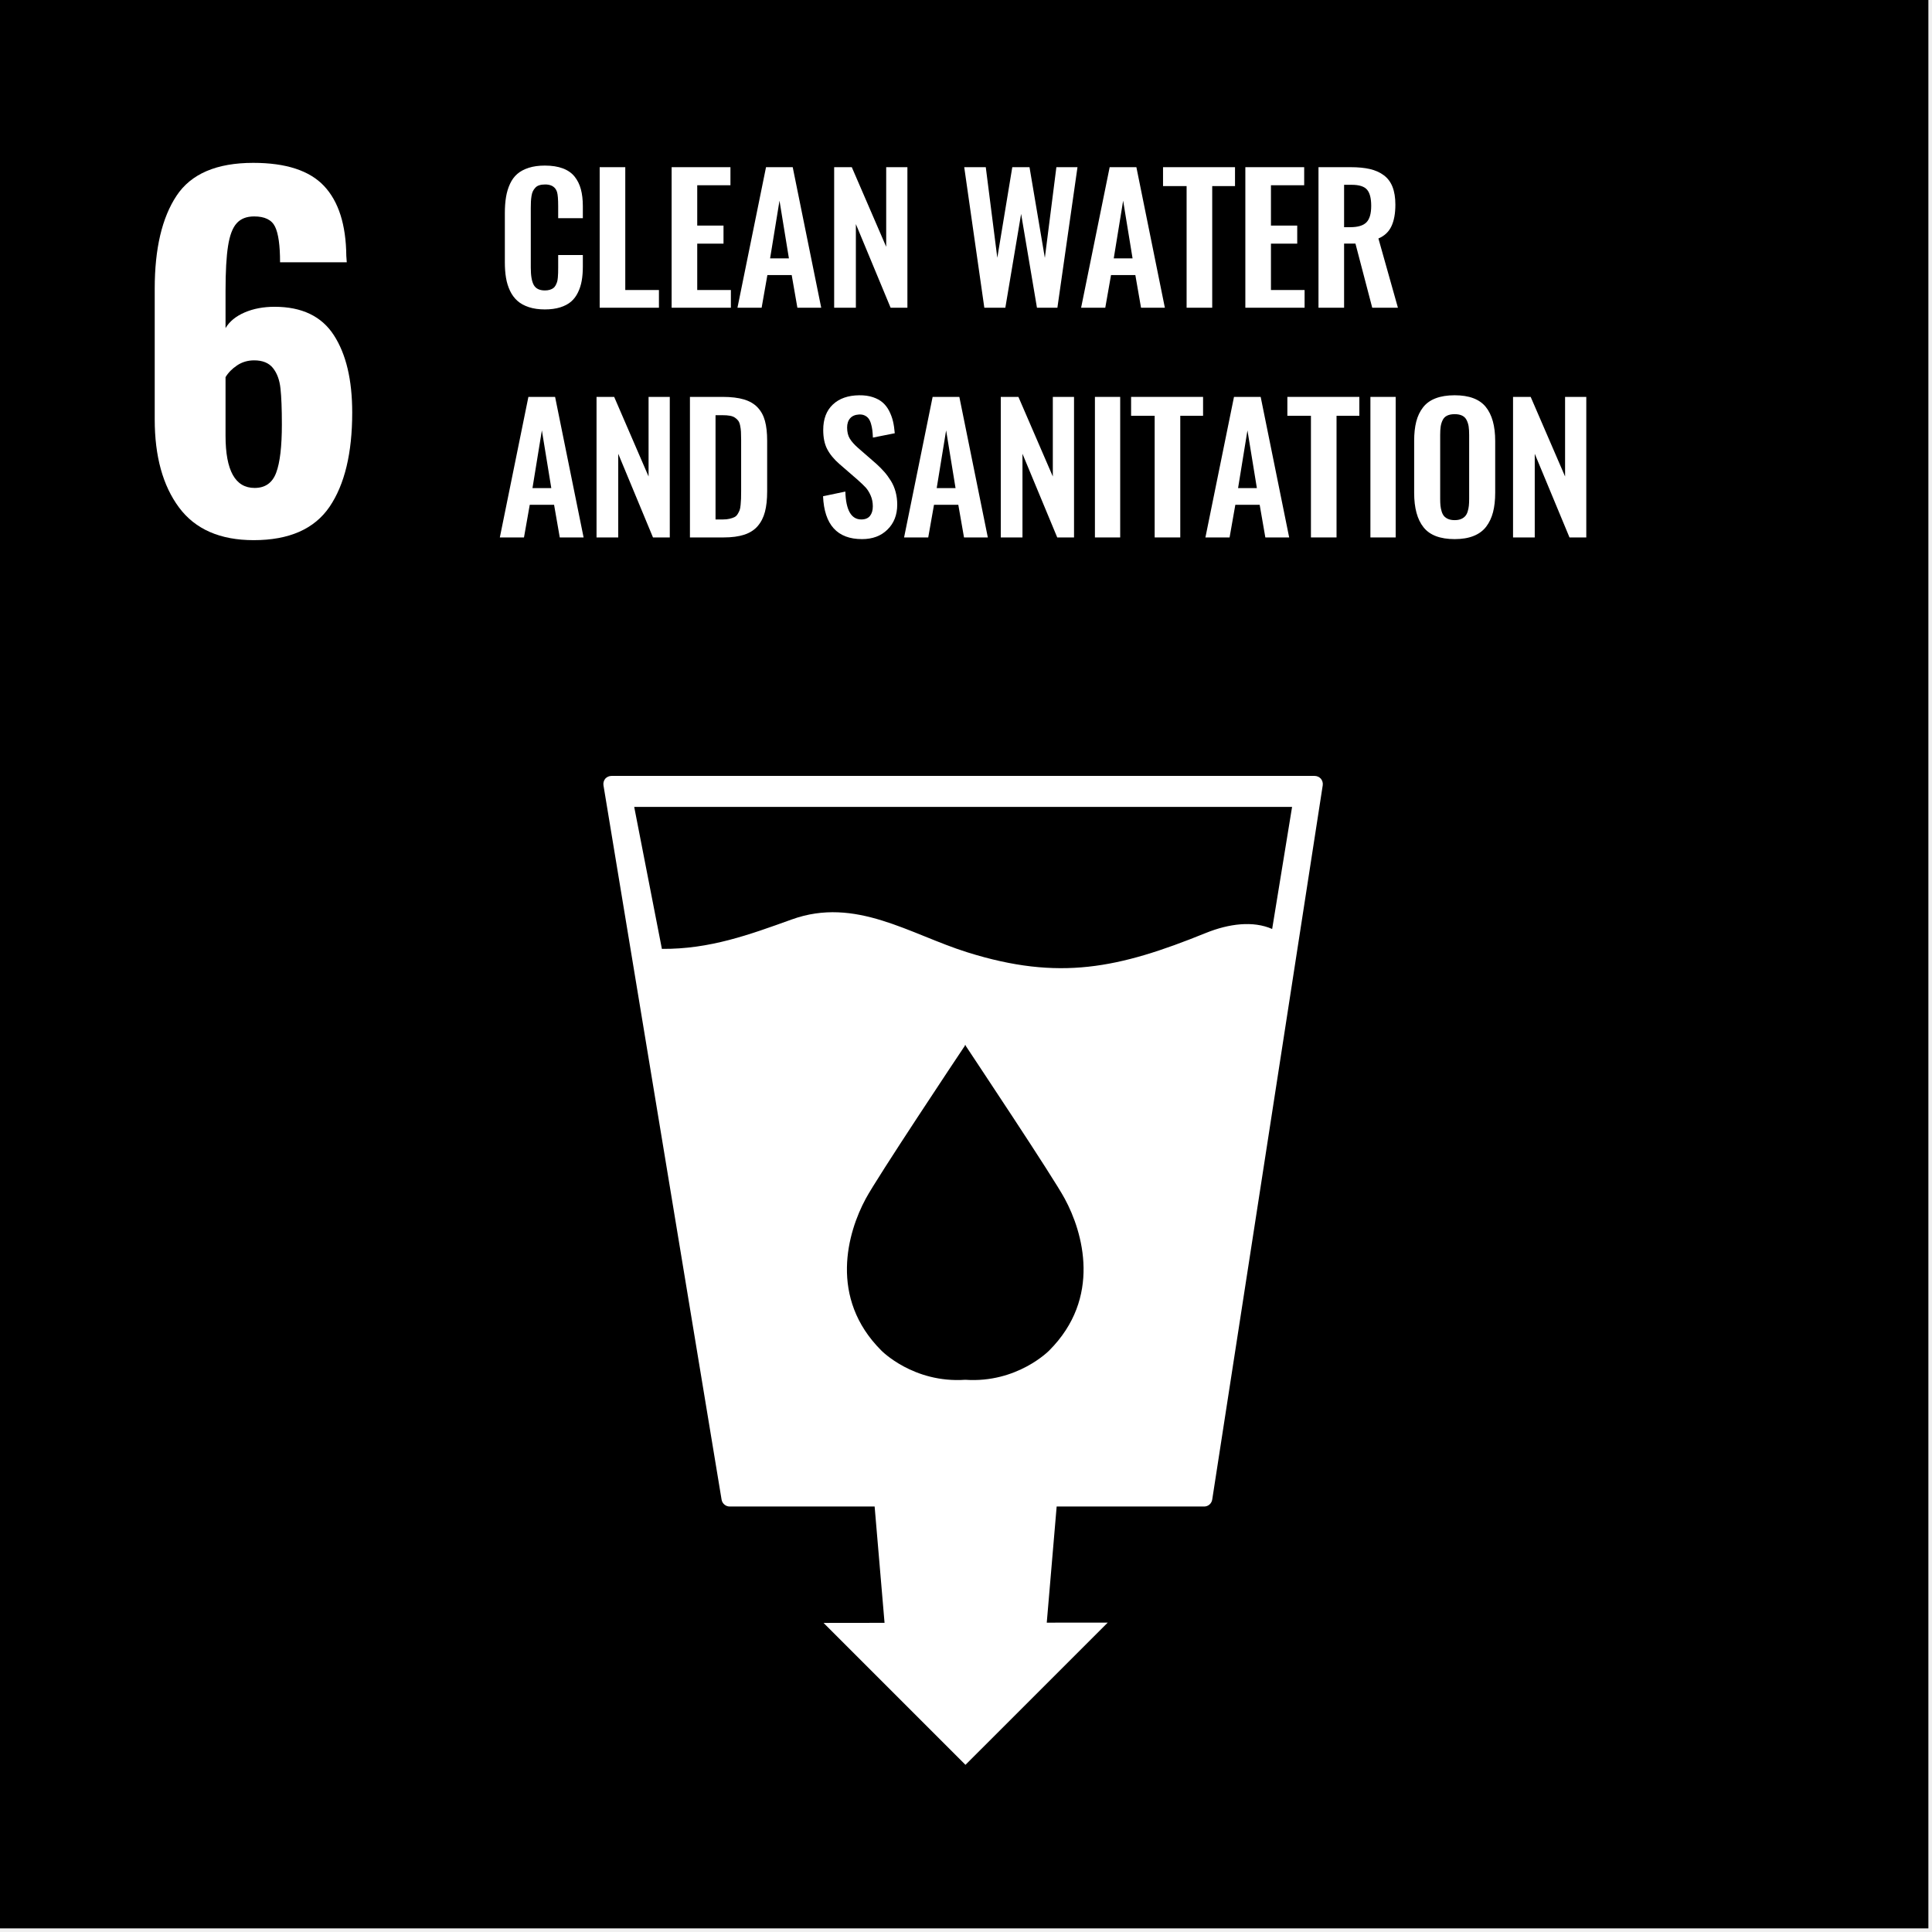
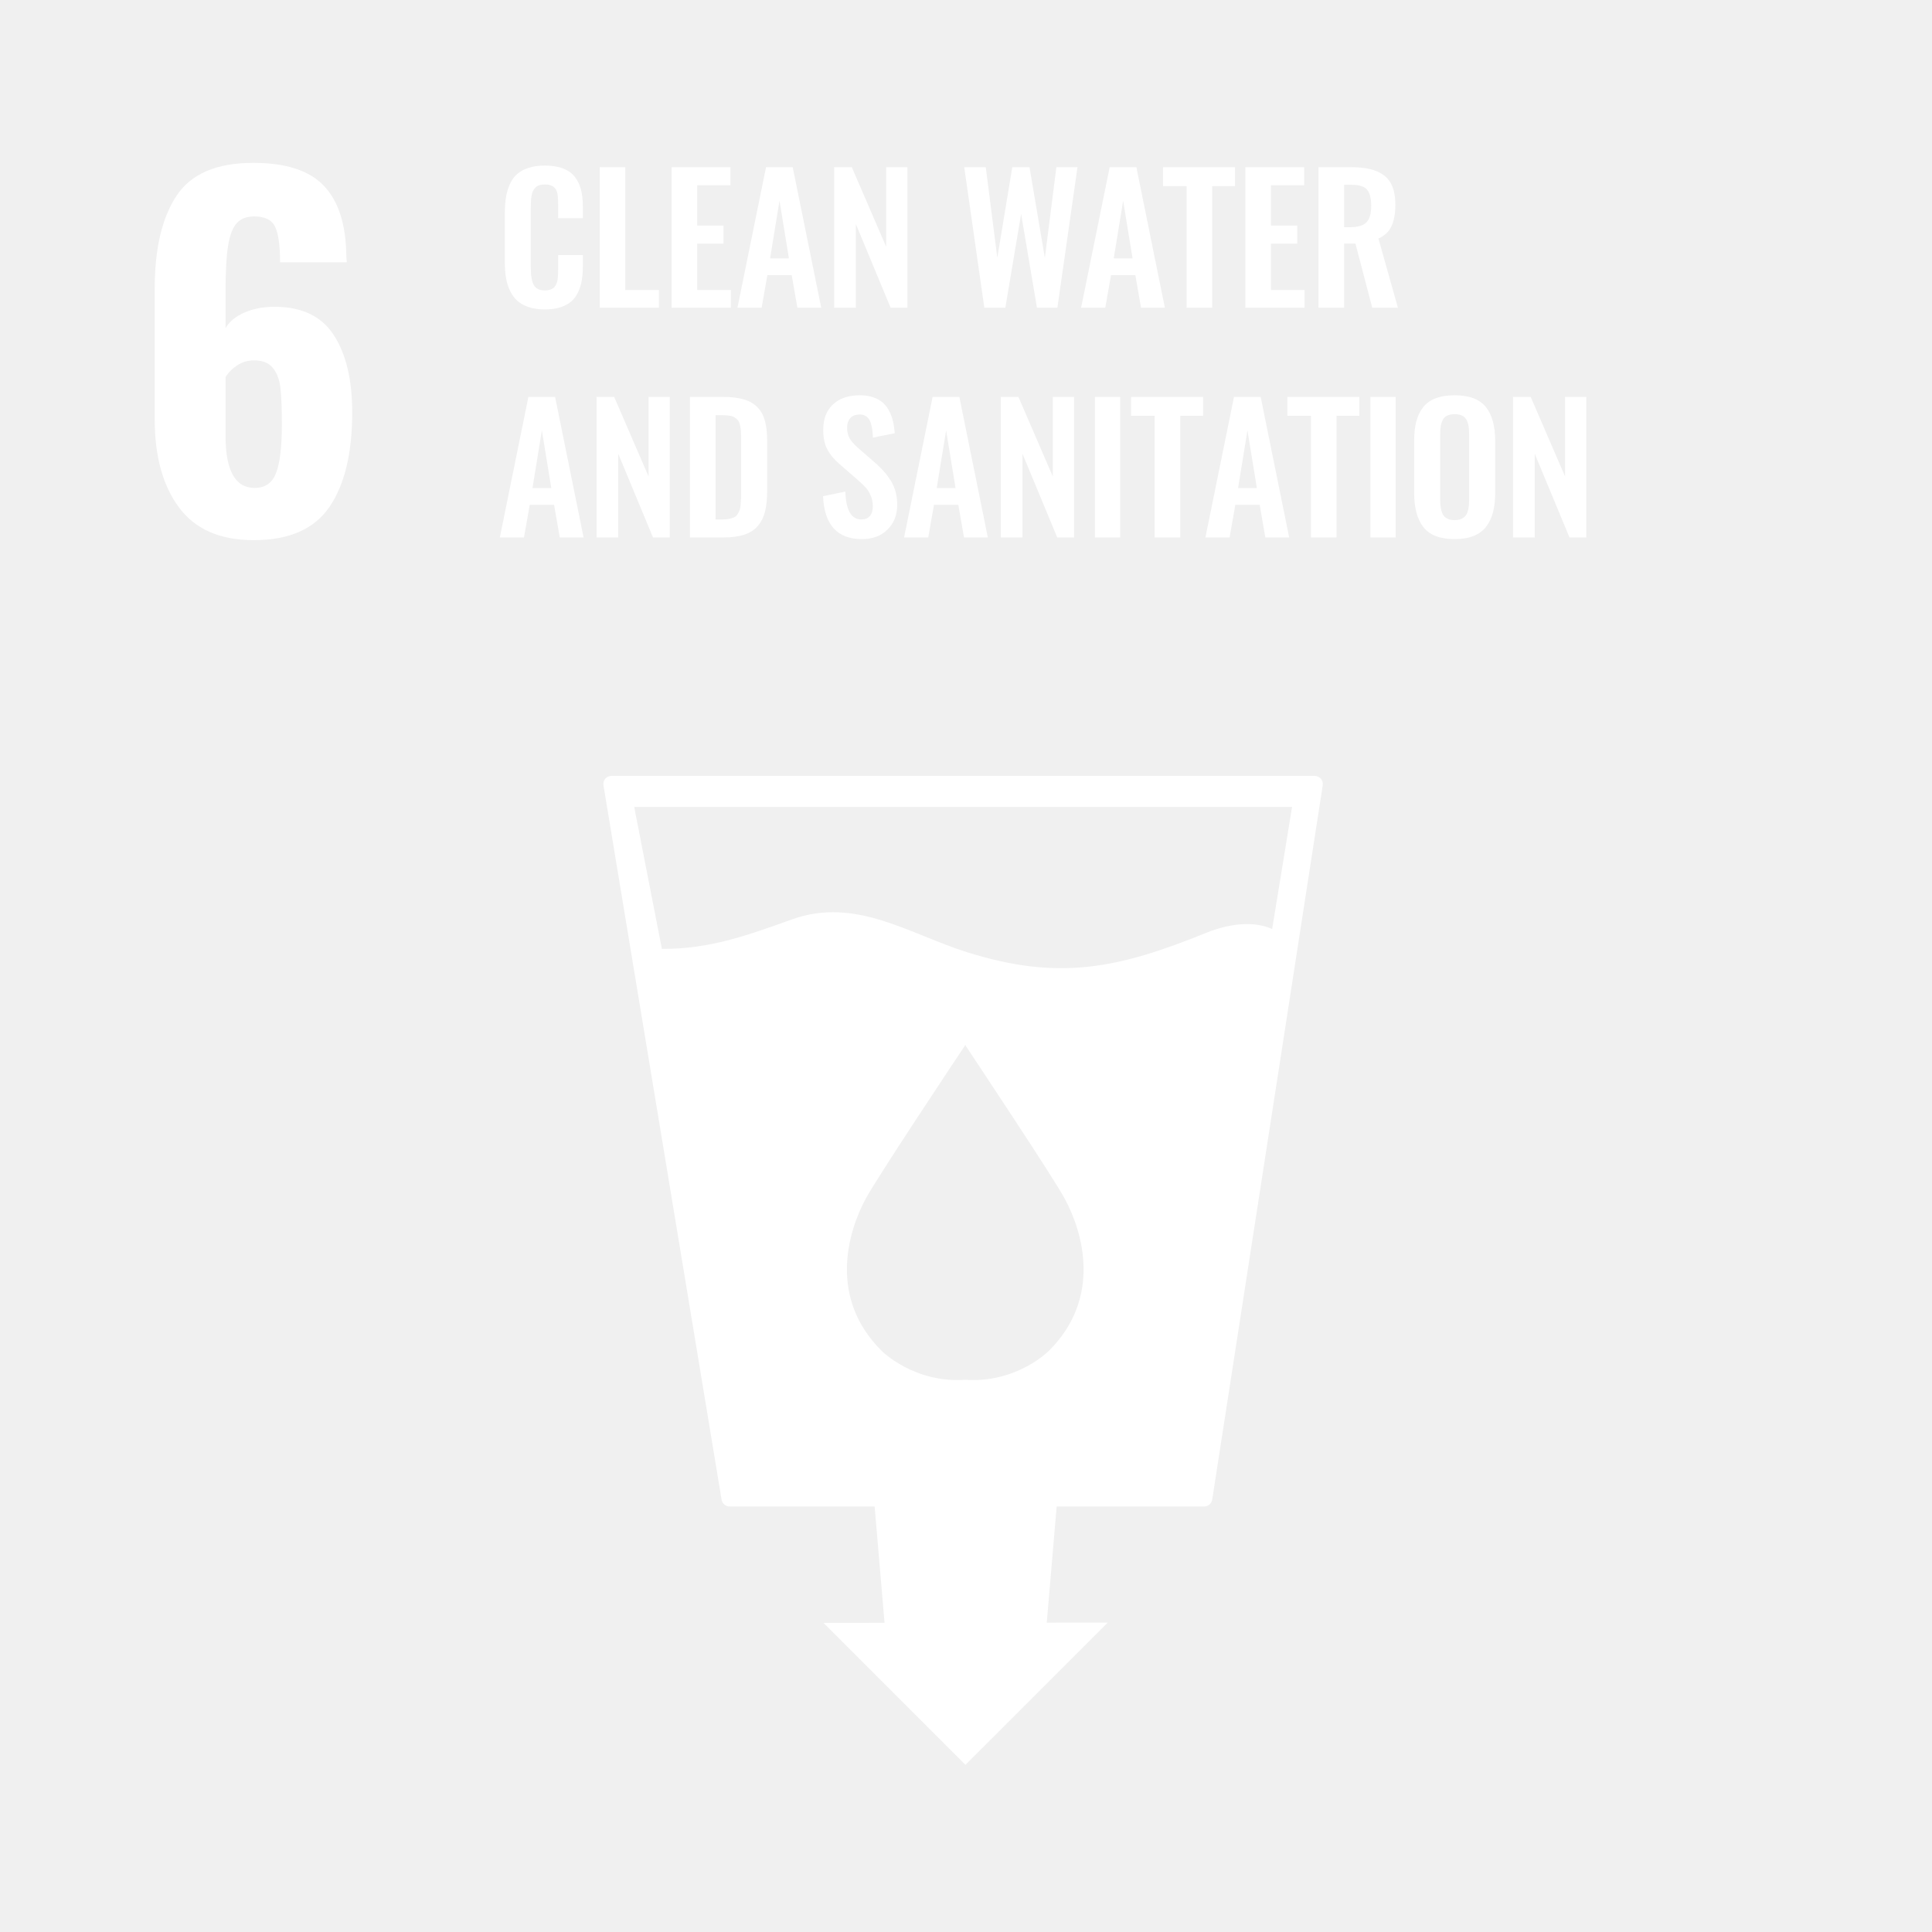
<svg xmlns="http://www.w3.org/2000/svg" width="100%" height="100%" viewBox="0 0 405 405" version="1.1" xml:space="preserve" style="fill-rule:evenodd;clip-rule:evenodd;stroke-linejoin:round;stroke-miterlimit:2;">
  <g transform="matrix(4.166667,0,0,4.166667,-2615.025,-1526.008)">
-     <rect x="627.588" y="366.224" width="97.036" height="97.036" />
+     <rect x="627.588" y="366.224" width="97.036" height="97.036" style="fill:none" />
  </g>
  <g transform="matrix(4.166667,0,0,4.166667,-2615.025,-1782.802)">
    <path d="M636.612,453.403C635.798,452.307 635.39,450.83 635.39,448.972L635.39,442.393C635.39,440.383 635.756,438.826 636.487,437.722C637.217,436.617 638.505,436.066 640.347,436.066C641.992,436.066 643.18,436.454 643.91,437.23C644.641,438.007 645.014,439.18 645.029,440.748L645.052,441.068L641.696,441.068C641.696,440.215 641.611,439.617 641.443,439.275C641.276,438.932 640.925,438.761 640.394,438.761C640.012,438.761 639.72,438.875 639.514,439.104C639.307,439.332 639.163,439.713 639.08,440.246C638.995,440.779 638.953,441.533 638.953,442.507L638.953,444.38C639.151,444.045 639.471,443.783 639.913,443.592C640.354,443.402 640.857,443.307 641.42,443.307C642.792,443.307 643.786,443.783 644.401,444.734C645.019,445.686 645.326,446.984 645.326,448.629C645.326,450.67 644.945,452.25 644.186,453.369C643.423,454.488 642.151,455.048 640.37,455.048C638.68,455.048 637.426,454.5 636.612,453.403M641.5,451.656C641.692,451.146 641.787,450.335 641.787,449.223C641.787,448.446 641.764,447.845 641.717,447.418C641.673,446.992 641.546,446.65 641.34,446.39C641.135,446.132 640.819,446.002 640.394,446.002C640.074,446.002 639.788,446.086 639.536,446.254C639.286,446.421 639.091,446.619 638.953,446.847L638.953,449.794C638.953,451.545 639.44,452.421 640.415,452.421C640.948,452.421 641.31,452.166 641.5,451.656" style="fill:white;fill-rule:nonzero;" />
  </g>
  <g transform="matrix(4.166667,0,0,4.166667,-2615.025,-1830.599)">
    <path d="M655.018,454.911C654.714,454.911 654.445,454.873 654.212,454.796C653.979,454.719 653.786,454.613 653.634,454.476C653.482,454.34 653.358,454.171 653.263,453.969C653.168,453.767 653.101,453.55 653.063,453.318C653.024,453.087 653.005,452.826 653.005,452.536L653.005,450.071C653.005,449.764 653.025,449.492 653.065,449.254C653.104,449.017 653.171,448.796 653.265,448.593C653.359,448.39 653.482,448.223 653.634,448.092C653.786,447.961 653.978,447.859 654.21,447.785C654.442,447.711 654.711,447.674 655.018,447.674C655.37,447.674 655.672,447.721 655.922,447.815C656.172,447.909 656.37,448.047 656.515,448.229C656.66,448.41 656.765,448.623 656.83,448.866C656.896,449.109 656.929,449.393 656.929,449.717L656.929,450.322L655.688,450.322L655.688,449.721C655.688,449.369 655.669,449.131 655.632,449.009C655.558,448.77 655.378,448.642 655.091,448.625L655.023,448.625C654.914,448.625 654.82,448.638 654.739,448.664C654.658,448.689 654.592,448.729 654.541,448.785C654.489,448.841 654.448,448.899 654.417,448.962C654.385,449.024 654.362,449.106 654.346,449.207C654.331,449.308 654.321,449.401 654.317,449.486C654.312,449.572 654.31,449.68 654.31,449.811L654.31,452.805C654.31,453.22 654.362,453.515 654.466,453.692C654.569,453.868 654.755,453.956 655.023,453.956C655.113,453.956 655.193,453.945 655.263,453.924C655.333,453.902 655.391,453.876 655.438,453.843C655.485,453.81 655.525,453.763 655.558,453.702C655.59,453.641 655.615,453.584 655.632,453.532C655.649,453.479 655.662,453.406 655.671,453.312C655.679,453.218 655.684,453.139 655.685,453.073C655.687,453.008 655.688,452.918 655.688,452.805L655.688,452.173L656.929,452.173L656.929,452.753C656.929,453.018 656.91,453.255 656.873,453.465C656.836,453.676 656.773,453.874 656.683,454.058C656.594,454.243 656.478,454.397 656.336,454.519C656.194,454.641 656.012,454.737 655.79,454.807C655.568,454.876 655.311,454.911 655.018,454.911" style="fill:white;fill-rule:nonzero;" />
  </g>
  <g transform="matrix(4.166667,0,0,4.166667,-2615.025,-1830.617)">
    <path d="M657.776,454.83L657.776,447.759L659.064,447.759L659.064,453.939L660.757,453.939L660.757,454.83L657.776,454.83Z" style="fill:white;fill-rule:nonzero;" />
  </g>
  <g transform="matrix(4.166667,0,0,4.166667,-2615.025,-1830.617)">
    <path d="M661.396,454.83L661.396,447.759L664.355,447.759L664.355,448.668L662.684,448.668L662.684,450.697L664.006,450.697L664.006,451.606L662.684,451.606L662.684,453.939L664.377,453.939L664.377,454.83L661.396,454.83Z" style="fill:white;fill-rule:nonzero;" />
  </g>
  <g transform="matrix(4.166667,0,0,4.166667,-2615.025,-1830.617)">
    <path d="M664.708,454.83L666.145,447.759L667.488,447.759L668.922,454.83L667.723,454.83L667.437,453.188L666.213,453.188L665.924,454.83L664.708,454.83ZM666.35,452.348L667.297,452.348L666.823,449.444L666.35,452.348Z" style="fill:white;fill-rule:nonzero;" />
  </g>
  <g transform="matrix(4.166667,0,0,4.166667,-2615.025,-1830.617)">
    <path d="M669.573,454.83L669.573,447.759L670.46,447.759L672.191,451.764L672.191,447.759L673.258,447.759L673.258,454.83L672.413,454.83L670.665,450.621L670.665,454.83L669.573,454.83Z" style="fill:white;fill-rule:nonzero;" />
  </g>
  <g transform="matrix(4.166667,0,0,4.166667,-2615.025,-1830.617)">
    <path d="M677.128,454.83L676.117,447.759L677.201,447.759L677.781,452.318L678.535,447.759L679.401,447.759L680.173,452.322L680.753,447.759L681.815,447.759L680.804,454.83L679.776,454.83L678.979,450.109L678.185,454.83L677.128,454.83Z" style="fill:white;fill-rule:nonzero;" />
  </g>
  <g transform="matrix(4.166667,0,0,4.166667,-2615.025,-1830.617)">
    <path d="M681.997,454.83L683.434,447.759L684.778,447.759L686.211,454.83L685.012,454.83L684.726,453.188L683.502,453.188L683.213,454.83L681.997,454.83ZM683.639,452.348L684.586,452.348L684.112,449.444L683.639,452.348Z" style="fill:white;fill-rule:nonzero;" />
  </g>
  <g transform="matrix(4.166667,0,0,4.166667,-2615.025,-1830.617)">
    <path d="M687.305,454.83L687.305,448.71L686.119,448.71L686.119,447.759L689.74,447.759L689.74,448.71L688.593,448.71L688.593,454.83L687.305,454.83Z" style="fill:white;fill-rule:nonzero;" />
  </g>
  <g transform="matrix(4.166667,0,0,4.166667,-2615.025,-1830.617)">
    <path d="M690.26,454.83L690.26,447.759L693.22,447.759L693.22,448.668L691.548,448.668L691.548,450.697L692.87,450.697L692.87,451.606L691.548,451.606L691.548,453.939L693.241,453.939L693.241,454.83L690.26,454.83Z" style="fill:white;fill-rule:nonzero;" />
  </g>
  <g transform="matrix(4.166667,0,0,4.166667,-2615.025,-1830.617)">
    <path d="M693.94,454.83L693.94,447.759L695.56,447.759C695.933,447.759 696.253,447.79 696.52,447.851C696.787,447.912 697.019,448.014 697.217,448.159C697.415,448.302 697.563,448.496 697.661,448.742C697.759,448.988 697.808,449.289 697.808,449.644C697.808,450.088 697.742,450.45 697.609,450.731C697.477,451.013 697.259,451.218 696.955,451.346L697.936,454.83L696.644,454.83L695.799,451.602L695.228,451.602L695.228,454.83L693.94,454.83ZM695.228,450.778L695.539,450.778C695.92,450.778 696.191,450.697 696.351,450.535C696.512,450.374 696.592,450.096 696.592,449.704C696.592,449.326 696.523,449.055 696.384,448.892C696.244,448.728 695.988,448.646 695.616,448.646L695.228,448.646L695.228,450.778Z" style="fill:white;fill-rule:nonzero;" />
  </g>
  <g transform="matrix(4.166667,0,0,4.166667,-2615.025,-1734.318)">
    <path d="M652.753,443.275L654.19,436.204L655.533,436.204L656.967,443.275L655.768,443.275L655.482,441.633L654.258,441.633L653.968,443.275L652.753,443.275ZM654.395,440.793L655.342,440.793L654.868,437.889L654.395,440.793Z" style="fill:white;fill-rule:nonzero;" />
  </g>
  <g transform="matrix(4.166667,0,0,4.166667,-2615.025,-1734.318)">
    <path d="M657.618,443.275L657.618,436.204L658.505,436.204L660.236,440.209L660.236,436.204L661.303,436.204L661.303,443.275L660.458,443.275L658.71,439.066L658.71,443.275L657.618,443.275Z" style="fill:white;fill-rule:nonzero;" />
  </g>
  <g transform="matrix(4.166667,0,0,4.166667,-2615.025,-1734.318)">
    <path d="M662.317,443.275L662.317,436.204L663.963,436.204C664.389,436.204 664.746,436.247 665.033,436.332C665.321,436.418 665.551,436.553 665.724,436.737C665.898,436.922 666.021,437.149 666.093,437.418C666.166,437.686 666.202,438.016 666.202,438.409L666.202,440.959C666.202,441.363 666.165,441.706 666.091,441.987C666.017,442.269 665.895,442.507 665.727,442.703C665.557,442.9 665.332,443.044 665.05,443.137C664.769,443.229 664.424,443.275 664.014,443.275L662.317,443.275ZM663.605,442.371L663.971,442.371C664.099,442.371 664.212,442.36 664.308,442.337C664.405,442.314 664.486,442.287 664.551,442.256C664.617,442.225 664.672,442.173 664.716,442.102C664.76,442.031 664.793,441.966 664.816,441.906C664.839,441.846 664.856,441.756 664.867,441.635C664.878,441.514 664.886,441.411 664.888,441.326C664.891,441.241 664.893,441.114 664.893,440.947L664.893,438.362C664.893,438.195 664.89,438.059 664.884,437.957C664.878,437.855 664.865,437.751 664.843,437.648C664.822,437.544 664.791,437.464 664.75,437.407C664.709,437.35 664.654,437.298 664.585,437.251C664.517,437.204 664.432,437.171 664.33,437.153C664.228,437.134 664.104,437.125 663.959,437.125L663.605,437.125L663.605,442.371Z" style="fill:white;fill-rule:nonzero;" />
  </g>
  <g transform="matrix(4.166667,0,0,4.166667,-2615.025,-1734.312)">
    <path d="M670.976,443.358C669.731,443.358 669.077,442.639 669.014,441.201L670.136,440.966C670.164,441.901 670.432,442.369 670.938,442.369C671.134,442.369 671.279,442.309 671.375,442.191C671.47,442.071 671.518,441.911 671.518,441.709C671.518,441.512 671.482,441.332 671.411,441.168C671.34,441.006 671.257,440.871 671.164,440.767C671.07,440.664 670.936,440.536 670.763,440.382L669.833,439.576C669.56,439.337 669.357,439.089 669.223,438.831C669.089,438.575 669.023,438.252 669.023,437.865C669.023,437.317 669.184,436.891 669.507,436.587C669.829,436.282 670.272,436.127 670.835,436.121C671.094,436.118 671.323,436.151 671.522,436.217C671.721,436.284 671.885,436.373 672.015,436.487C672.144,436.599 672.252,436.739 672.338,436.906C672.425,437.075 672.49,437.249 672.532,437.428C672.575,437.609 672.605,437.81 672.622,438.032L671.522,438.25C671.516,438.107 671.507,437.984 671.494,437.879C671.481,437.774 671.459,437.666 671.428,437.559C671.397,437.451 671.356,437.363 671.307,437.296C671.257,437.229 671.19,437.176 671.106,437.136C671.022,437.096 670.925,437.082 670.814,437.089C670.623,437.101 670.478,437.164 670.377,437.279C670.276,437.394 670.225,437.549 670.225,437.743C670.225,437.969 670.27,438.156 670.36,438.302C670.449,438.45 670.589,438.606 670.78,438.774L671.701,439.576C671.854,439.716 671.988,439.851 672.102,439.982C672.216,440.111 672.324,440.262 672.428,440.428C672.532,440.596 672.611,440.781 672.665,440.984C672.719,441.186 672.746,441.399 672.746,441.623C672.746,442.137 672.583,442.556 672.257,442.876C671.932,443.199 671.505,443.358 670.976,443.358" style="fill:white;fill-rule:nonzero;" />
  </g>
  <g transform="matrix(4.166667,0,0,4.166667,-2615.025,-1734.318)">
    <path d="M673.091,443.275L674.527,436.204L675.871,436.204L677.304,443.275L676.106,443.275L675.819,441.633L674.596,441.633L674.306,443.275L673.091,443.275ZM674.732,440.793L675.68,440.793L675.206,437.889L674.732,440.793Z" style="fill:white;fill-rule:nonzero;" />
  </g>
  <g transform="matrix(4.166667,0,0,4.166667,-2615.025,-1734.318)">
    <path d="M677.956,443.275L677.956,436.204L678.843,436.204L680.574,440.209L680.574,436.204L681.641,436.204L681.641,443.275L680.796,443.275L679.047,439.066L679.047,443.275L677.956,443.275Z" style="fill:white;fill-rule:nonzero;" />
  </g>
  <g transform="matrix(4.166667,0,0,4.166667,-2615.025,-1734.312)">
    <rect x="682.692" y="436.203" width="1.271" height="7.071" style="fill:white;" />
  </g>
  <g transform="matrix(4.166667,0,0,4.166667,-2615.025,-1734.318)">
    <path d="M685.698,443.275L685.698,437.155L684.512,437.155L684.512,436.204L688.133,436.204L688.133,437.155L686.986,437.155L686.986,443.275L685.698,443.275Z" style="fill:white;fill-rule:nonzero;" />
  </g>
  <g transform="matrix(4.166667,0,0,4.166667,-2615.025,-1734.318)">
    <path d="M688.251,443.275L689.689,436.204L691.031,436.204L692.465,443.275L691.266,443.275L690.981,441.633L689.756,441.633L689.467,443.275L688.251,443.275ZM689.894,440.793L690.84,440.793L690.366,437.889L689.894,440.793Z" style="fill:white;fill-rule:nonzero;" />
  </g>
  <g transform="matrix(4.166667,0,0,4.166667,-2615.025,-1734.318)">
    <path d="M693.56,443.275L693.56,437.155L692.374,437.155L692.374,436.204L695.995,436.204L695.995,437.155L694.848,437.155L694.848,443.275L693.56,443.275Z" style="fill:white;fill-rule:nonzero;" />
  </g>
  <g transform="matrix(4.166667,0,0,4.166667,-2615.025,-1734.312)">
    <rect x="696.552" y="436.203" width="1.271" height="7.071" style="fill:white;" />
  </g>
  <g transform="matrix(4.166667,0,0,4.166667,-2615.025,-1734.3)">
    <path d="M700.791,443.355C700.063,443.355 699.541,443.158 699.226,442.762C698.91,442.367 698.753,441.789 698.753,441.027L698.753,438.417C698.753,438.041 698.788,437.716 698.859,437.44C698.93,437.165 699.045,436.925 699.202,436.724C699.36,436.522 699.571,436.37 699.836,436.27C700.1,436.169 700.419,436.118 700.791,436.118C701.516,436.118 702.037,436.313 702.354,436.702C702.671,437.092 702.83,437.663 702.83,438.417L702.83,441.027C702.83,441.396 702.793,441.721 702.721,442.001C702.648,442.281 702.533,442.524 702.376,442.73C702.218,442.936 702.007,443.092 701.742,443.197C701.478,443.303 701.161,443.355 700.791,443.355M700.469,442.345C700.559,442.382 700.666,442.4 700.791,442.4C700.916,442.4 701.023,442.382 701.111,442.345C701.199,442.308 701.269,442.259 701.322,442.199C701.375,442.14 701.416,442.062 701.446,441.965C701.475,441.868 701.495,441.772 701.505,441.675C701.515,441.578 701.52,441.463 701.52,441.33L701.52,438.118C701.52,437.948 701.512,437.806 701.495,437.692C701.478,437.578 701.444,437.471 701.394,437.37C701.345,437.269 701.27,437.193 701.171,437.144C701.071,437.094 700.945,437.069 700.791,437.069C700.637,437.069 700.51,437.094 700.409,437.144C700.308,437.193 700.234,437.269 700.186,437.37C700.137,437.471 700.104,437.578 700.087,437.692C700.07,437.806 700.062,437.948 700.062,438.118L700.062,441.33C700.062,441.463 700.067,441.578 700.077,441.675C700.087,441.772 700.107,441.868 700.137,441.965C700.166,442.062 700.207,442.14 700.258,442.199C700.309,442.259 700.38,442.308 700.469,442.345" style="fill:white;fill-rule:nonzero;" />
  </g>
  <g transform="matrix(4.166667,0,0,4.166667,-2615.025,-1734.318)">
    <path d="M703.728,443.275L703.728,436.204L704.615,436.204L706.346,440.209L706.346,436.204L707.413,436.204L707.413,443.275L706.568,443.275L704.82,439.066L704.82,443.275L703.728,443.275Z" style="fill:white;fill-rule:nonzero;" />
  </g>
  <g transform="matrix(4.166667,0,0,4.166667,-2615.025,-1397.568)">
    <path d="M694.059,374.593C693.976,374.503 693.865,374.453 693.739,374.453L658.374,374.453C658.251,374.453 658.139,374.503 658.056,374.593C657.978,374.692 657.948,374.814 657.967,374.928L663.909,410.863C663.942,411.062 664.116,411.21 664.317,411.21L671.609,411.21L672.108,417.062L669.039,417.066L676.179,424.206L683.337,417.05L680.269,417.053L680.767,411.21L688.188,411.21C688.392,411.21 688.563,411.062 688.594,410.857L694.153,374.928C694.172,374.804 694.135,374.686 694.059,374.593M680.391,403.362C680.391,403.362 678.784,405.013 676.171,404.834C673.551,405.013 671.946,403.362 671.946,403.362C669.297,400.715 670.242,397.422 671.164,395.72C671.734,394.654 675.804,388.541 676.154,388.021L676.154,387.98C676.154,387.98 676.161,387.988 676.171,387.999L676.185,387.98L676.185,388.021C676.525,388.541 680.603,394.654 681.172,395.72C682.096,397.422 683.038,400.715 680.391,403.362M691.609,382.154C690.651,381.732 689.436,381.884 688.269,382.356C683.881,384.135 680.895,384.775 676.279,383.329C673.373,382.42 670.653,380.514 667.439,381.675C665.306,382.442 663.318,383.174 660.906,383.155L659.513,376.013L692.611,376.013L691.609,382.154Z" style="fill:white;fill-rule:nonzero;" />
  </g>
</svg>
